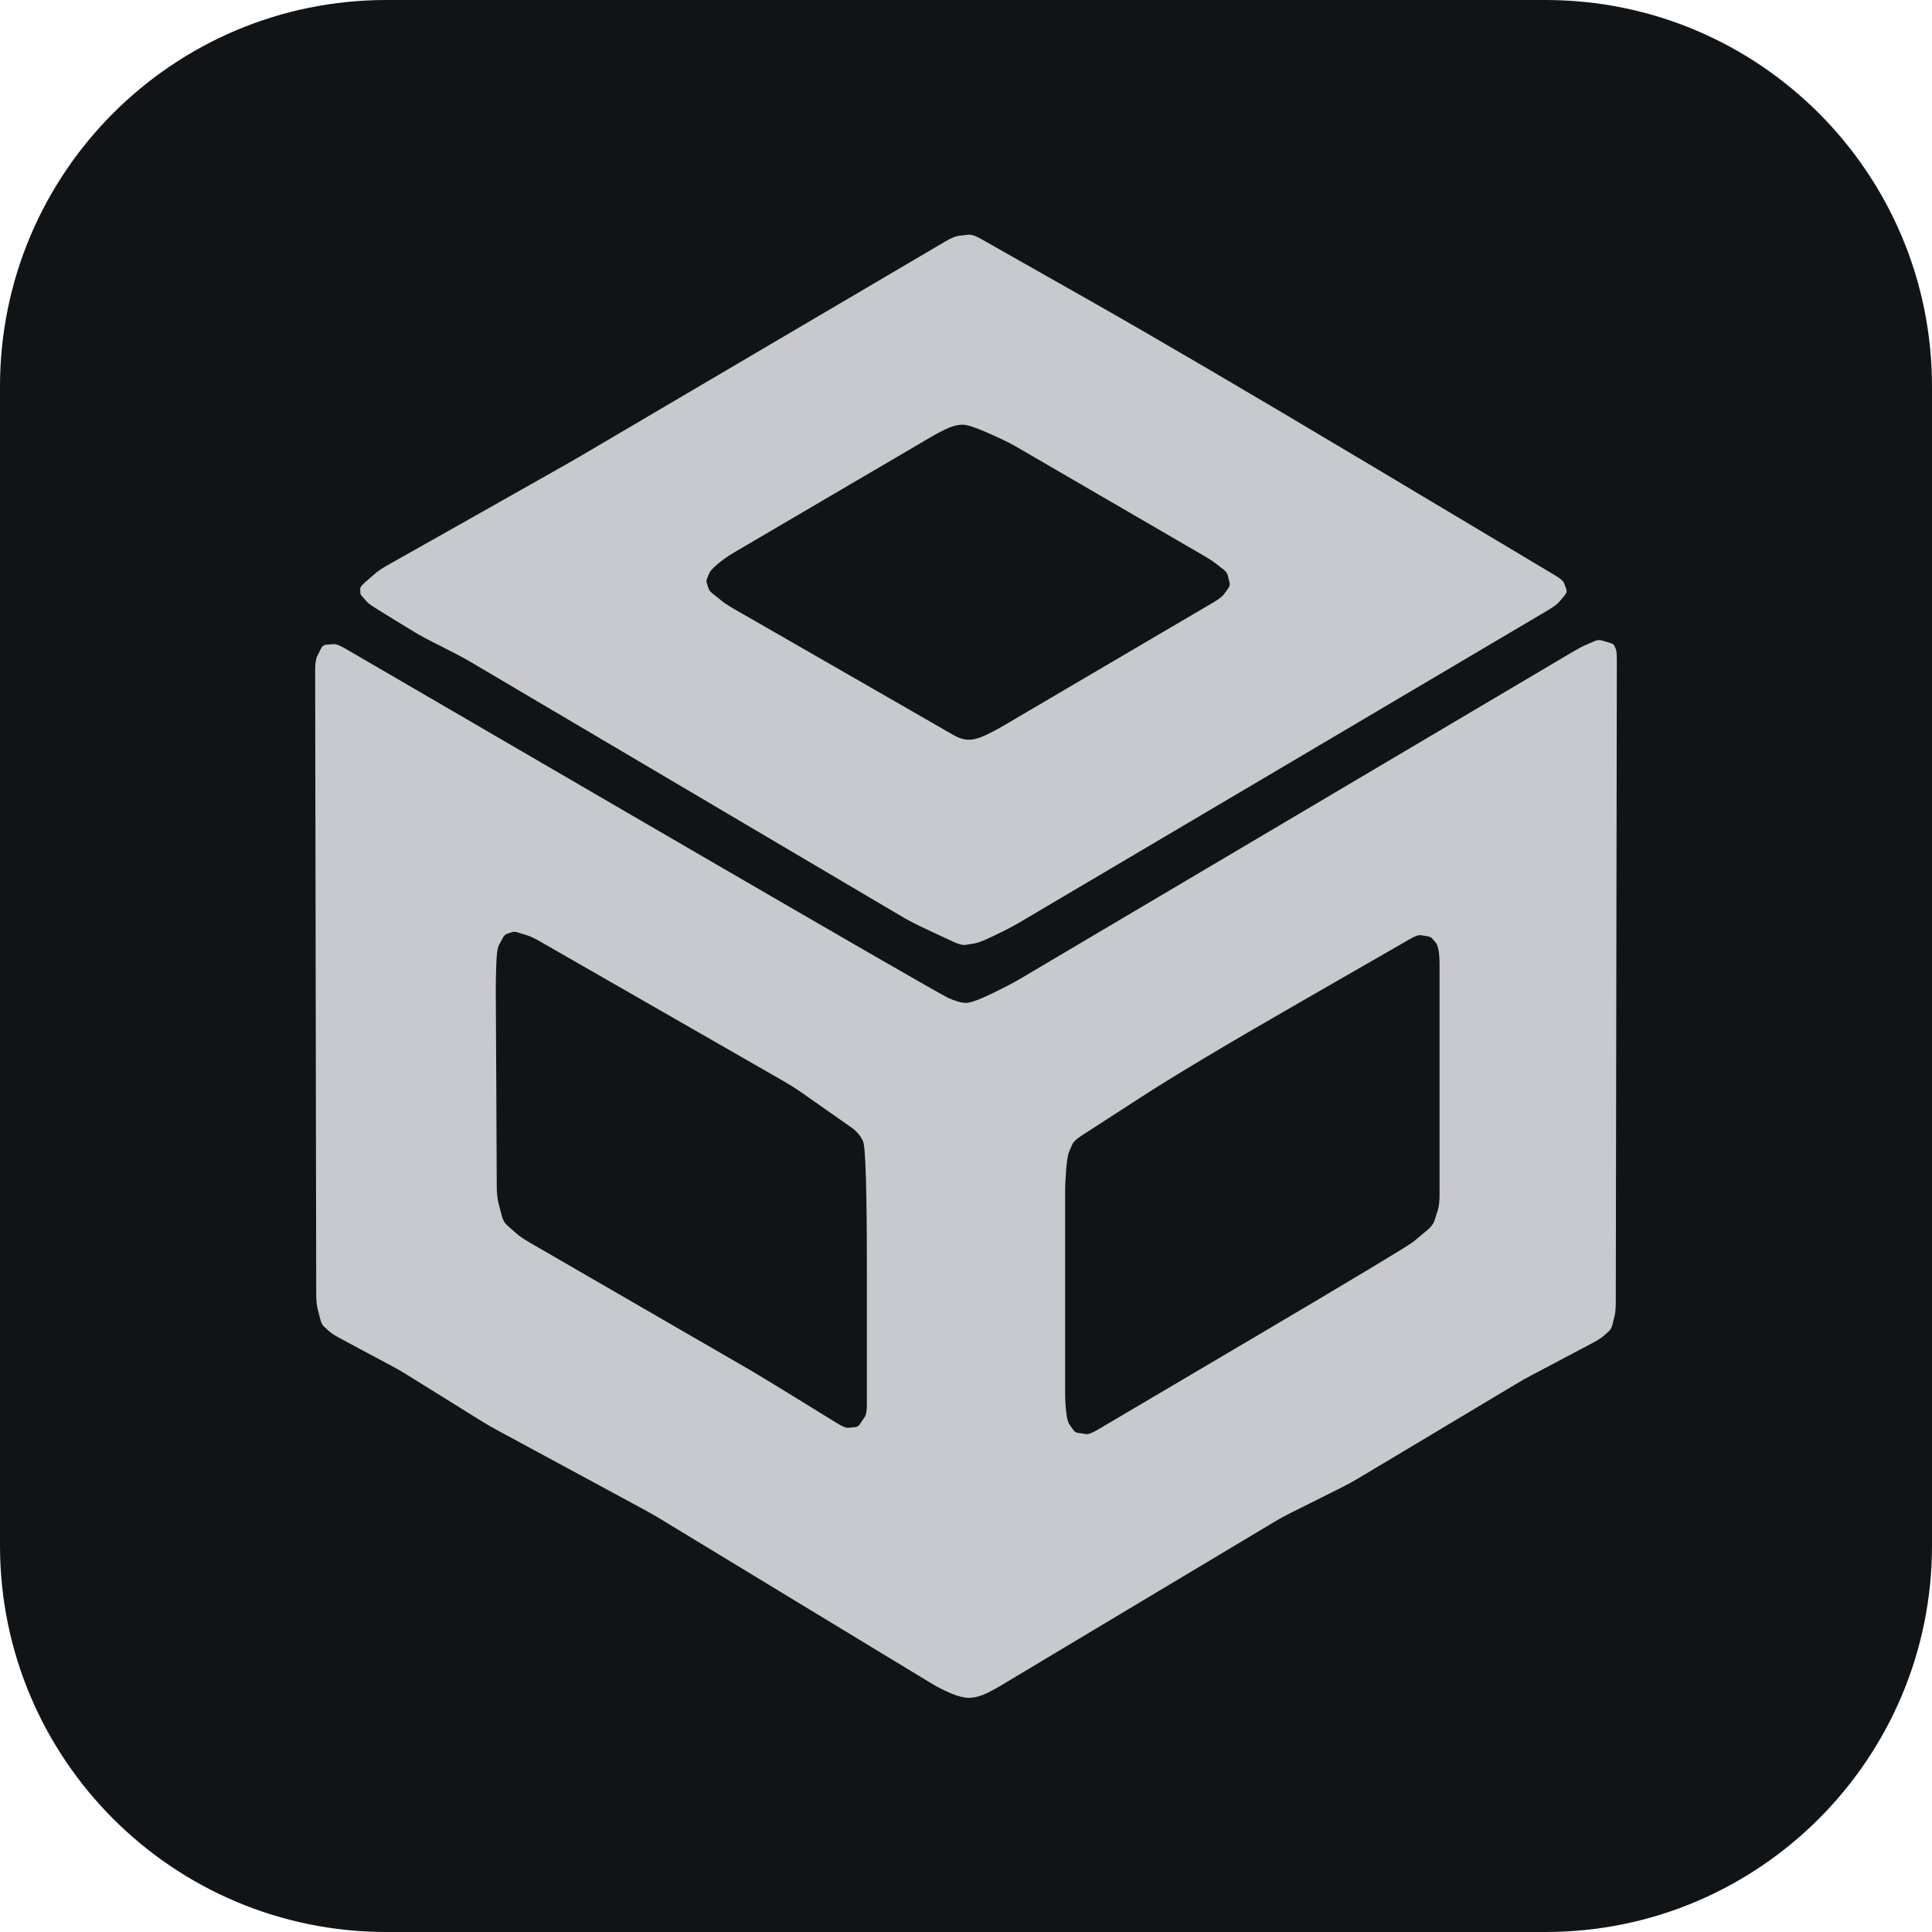
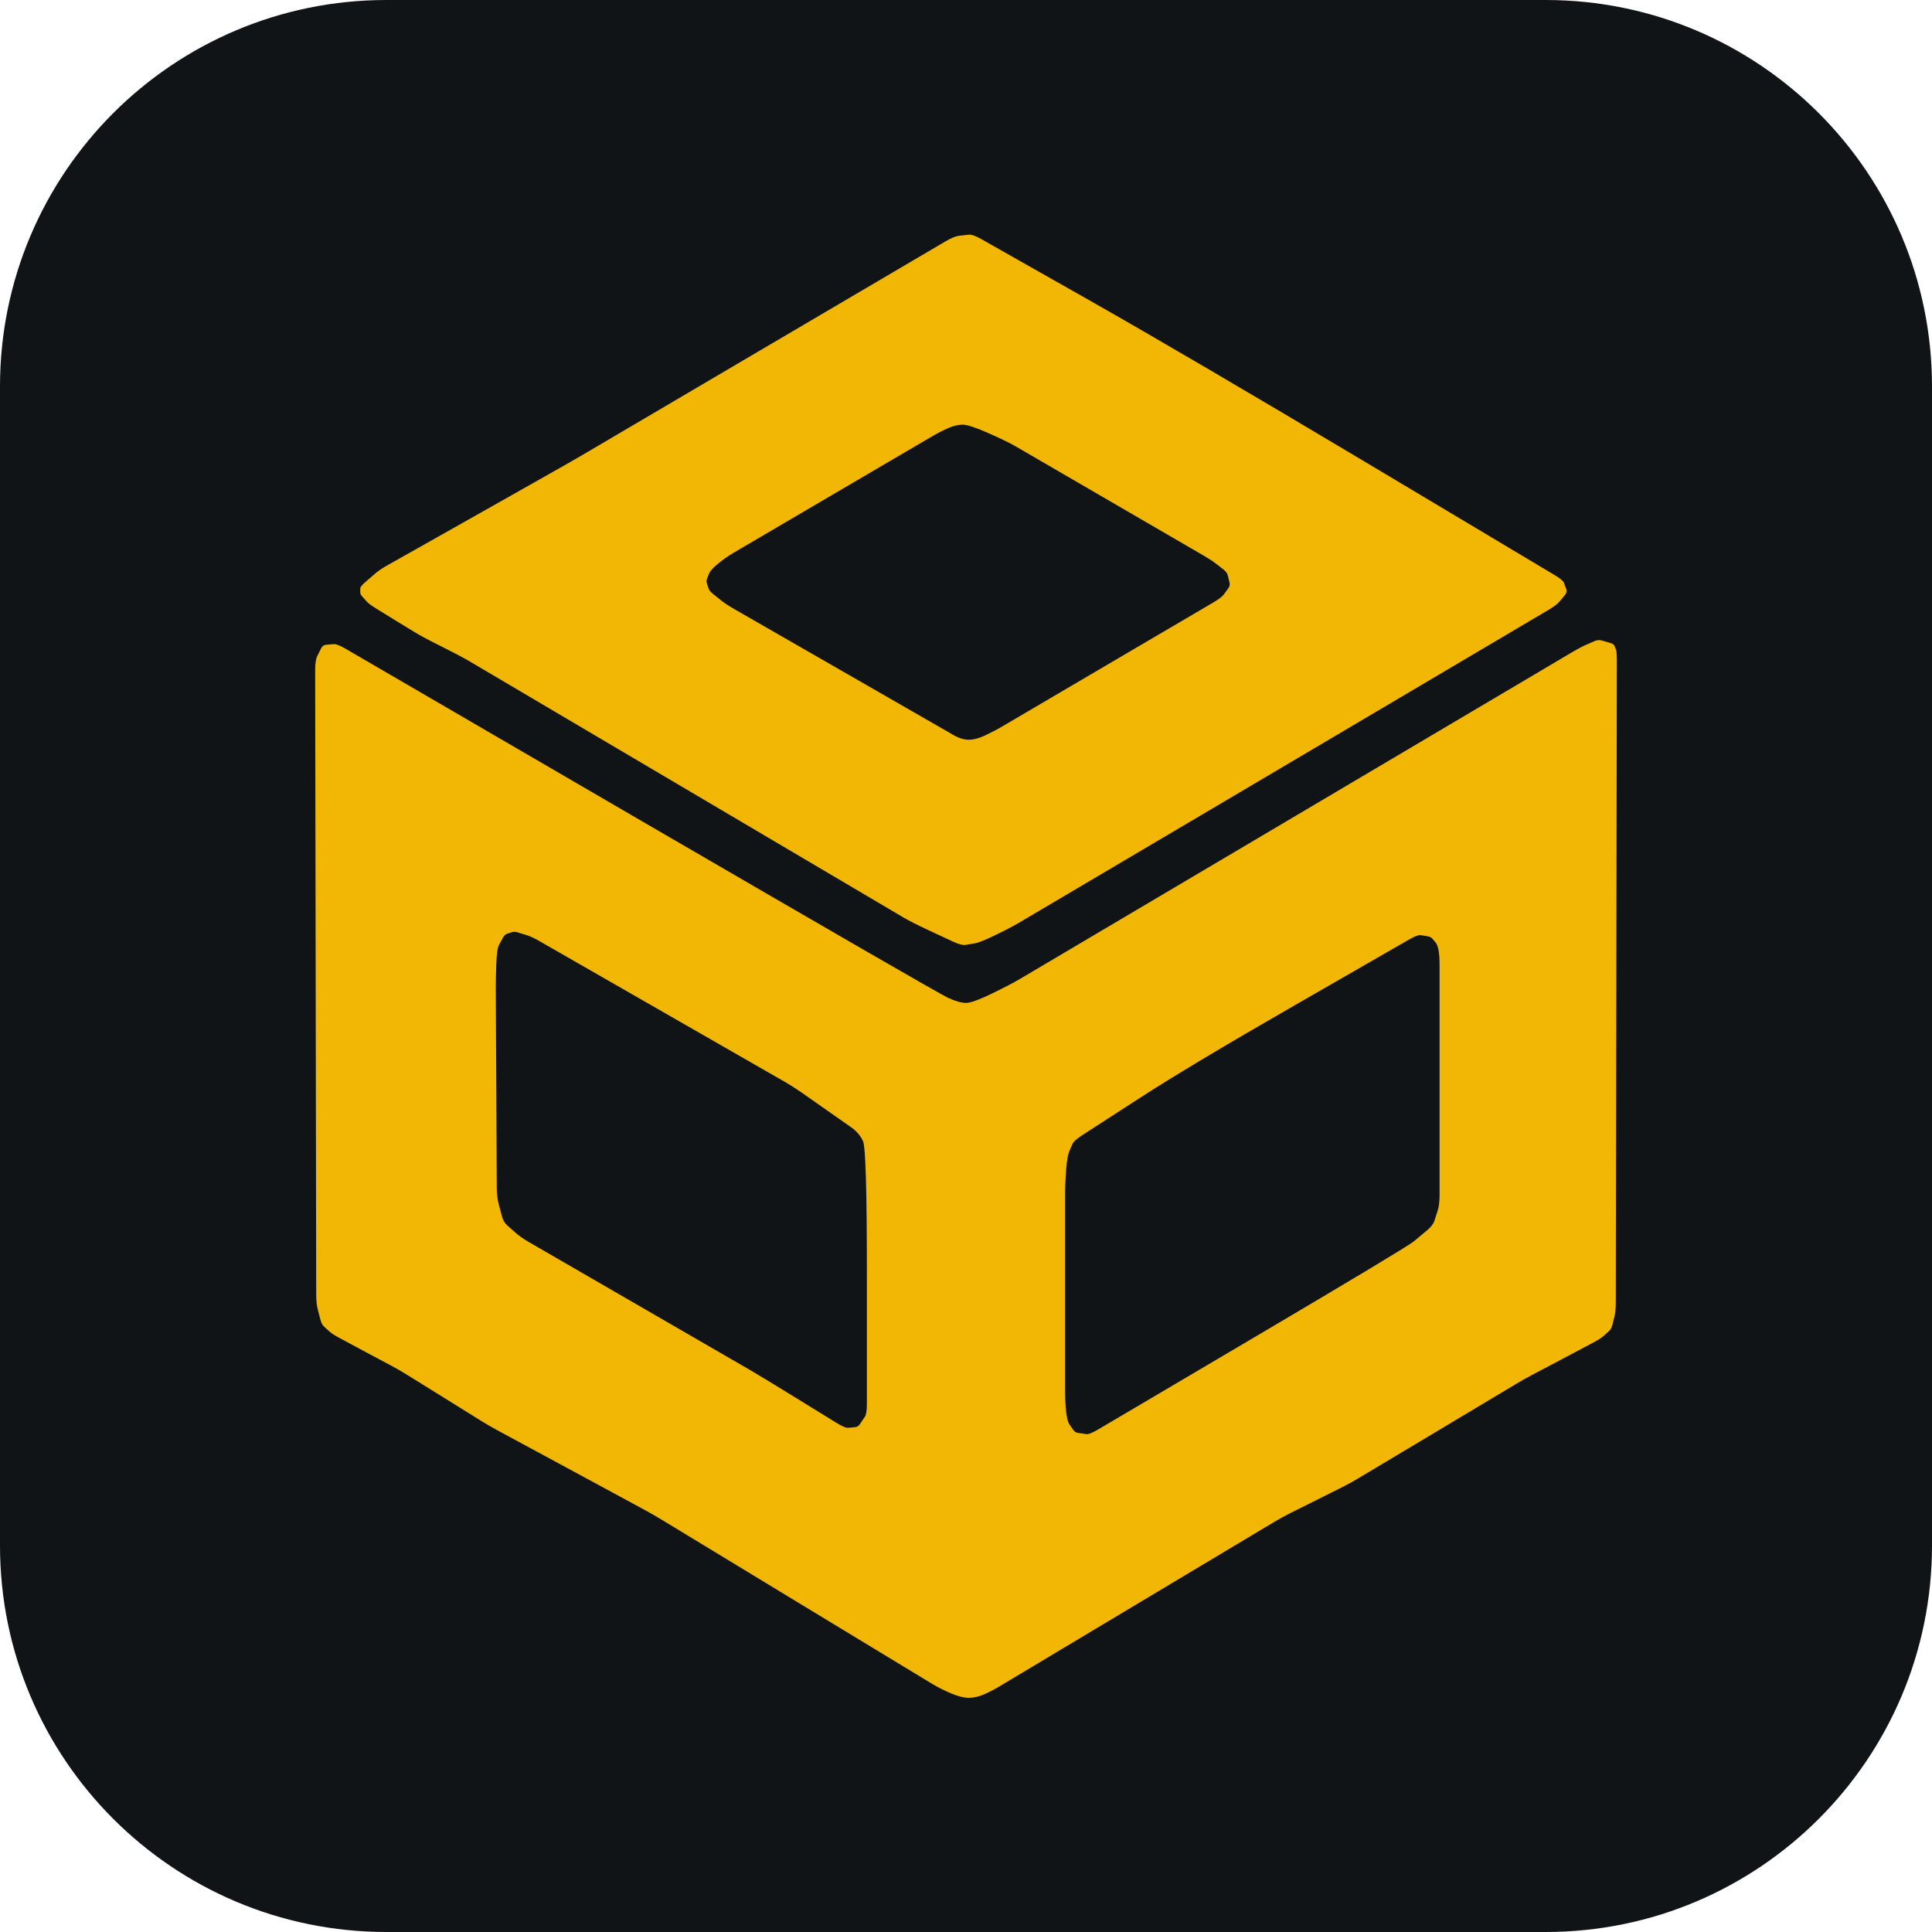
<svg xmlns="http://www.w3.org/2000/svg" viewBox="174.61 -0.08 219.28 219.28">
  <rect x="174.61" y="-0.08" width="219.28" height="219.28" rx="43.86" fill="#111416" />
-   <path fill="#C8C9CE" fill-rule="evenodd" d="M357.35 72.89Q356.95 72.77 356.88 72.75Q356.80 72.73 356.40 72.61Q356.00 72.50 355.55 72.70Q355.09 72.90 354.55 73.14Q354.00 73.38 353.05 73.94Q352.11 74.50 321.69 92.50Q291.27 110.50 290.32 111.06Q289.38 111.62 287.19 112.69Q285.00 113.75 284.25 113.75Q283.50 113.75 282.25 113.19Q281.00 112.62 247.89 93.37Q214.78 74.11 213.83 73.55Q212.88 73.00 212.51 73.03Q212.14 73.06 212.06 73.06Q211.99 73.07 211.62 73.10Q211.25 73.12 211.05 73.52Q210.85 73.92 210.61 74.40Q210.38 74.88 210.38 75.97Q210.38 77.07 210.44 111.38Q210.50 145.68 210.50 146.78Q210.50 147.88 210.67 148.52Q210.84 149.17 210.98 149.71Q211.12 150.25 211.41 150.51Q211.69 150.76 212.03 151.07Q212.38 151.38 213.35 151.89Q214.32 152.41 216.12 153.38Q217.93 154.34 218.90 154.86Q219.88 155.38 220.81 155.96Q221.74 156.54 225.00 158.56Q228.26 160.59 229.19 161.17Q230.12 161.75 231.09 162.27Q232.06 162.80 239.38 166.75Q246.69 170.70 247.66 171.23Q248.62 171.75 249.57 172.32Q250.51 172.89 265.00 181.69Q279.49 190.48 280.43 191.05Q281.38 191.62 282.56 192.12Q283.75 192.62 284.56 192.62Q285.38 192.62 286.25 192.25Q287.12 191.88 288.07 191.31Q289.01 190.75 303.62 182.00Q318.24 173.25 319.18 172.69Q320.12 172.12 321.11 171.63Q322.09 171.14 324.00 170.19Q325.91 169.23 326.89 168.74Q327.88 168.25 328.82 167.68Q329.76 167.12 337.69 162.38Q345.61 157.63 346.56 157.07Q347.50 156.50 348.47 155.99Q349.45 155.47 351.88 154.19Q354.30 152.90 355.28 152.39Q356.25 151.88 356.59 151.57Q356.93 151.26 357.22 151.01Q357.50 150.75 357.61 150.30Q357.73 149.84 357.86 149.30Q358.00 148.75 358.00 147.65Q358.00 146.55 358.06 111.31Q358.12 76.07 358.12 74.97Q358.12 73.88 358.02 73.64Q357.92 73.40 357.84 73.20Q357.75 73.00 357.35 72.89ZM337.17 106.45Q337.34 106.65 337.55 106.89Q337.75 107.12 337.88 107.75Q338.00 108.38 338.00 109.47Q338.00 110.58 338.00 122.50Q338.00 134.43 338.00 135.53Q338.00 136.62 337.80 137.27Q337.59 137.92 337.42 138.46Q337.25 139.00 336.57 139.57Q335.89 140.14 335.07 140.82Q334.25 141.50 317.20 151.57Q300.14 161.63 299.20 162.19Q298.25 162.75 297.88 162.69Q297.51 162.64 297.44 162.62Q297.36 162.61 296.99 162.56Q296.62 162.50 296.43 162.22Q296.23 161.93 295.99 161.59Q295.75 161.25 295.62 160.19Q295.50 159.12 295.50 158.03Q295.50 156.93 295.50 146.62Q295.50 136.32 295.50 135.22Q295.50 134.12 295.62 132.62Q295.75 131.12 295.95 130.65Q296.16 130.17 296.33 129.77Q296.50 129.38 297.42 128.78Q298.35 128.18 303.99 124.53Q309.62 120.88 321.61 113.99Q333.59 107.10 334.55 106.55Q335.50 106.00 335.84 106.06Q336.18 106.11 336.25 106.12Q336.32 106.14 336.66 106.19Q337.00 106.25 337.17 106.45ZM232.13 105.91Q232.39 105.83 232.44 105.81Q232.49 105.80 232.74 105.71Q233.00 105.62 233.45 105.77Q233.91 105.91 234.45 106.08Q235.00 106.25 235.95 106.80Q236.91 107.34 249.81 114.75Q262.72 122.16 263.67 122.70Q264.62 123.25 265.53 123.88Q266.43 124.51 268.38 125.88Q270.32 127.24 271.22 127.87Q272.12 128.50 272.56 129.44Q273.00 130.38 273.00 144.28Q273.00 158.18 273.00 159.28Q273.00 160.38 272.77 160.72Q272.55 161.06 272.50 161.12Q272.45 161.19 272.23 161.53Q272.00 161.88 271.66 161.90Q271.32 161.93 271.25 161.94Q271.18 161.94 270.84 161.97Q270.50 162.00 269.56 161.42Q268.63 160.85 264.69 158.42Q260.75 156.00 259.80 155.45Q258.85 154.90 247.25 148.19Q235.65 141.48 234.70 140.93Q233.75 140.38 233.20 139.90Q232.66 139.42 232.20 139.02Q231.75 138.62 231.58 137.97Q231.41 137.32 231.20 136.53Q231.00 135.75 230.99 134.65Q230.99 133.55 230.94 123.38Q230.89 113.20 230.88 112.10Q230.88 111.00 230.94 109.31Q231.00 107.62 231.24 107.18Q231.48 106.74 231.68 106.37Q231.88 106.00 232.13 105.91ZM284.52 26.56Q284.03 26.61 283.45 26.68Q282.88 26.75 281.93 27.31Q280.98 27.87 261.31 39.44Q241.65 51.01 240.70 51.57Q239.75 52.12 238.79 52.67Q237.83 53.21 228.69 58.38Q219.54 63.54 218.58 64.08Q217.62 64.62 217.05 65.14Q216.47 65.65 215.98 66.07Q215.50 66.50 215.50 66.70Q215.50 66.90 215.50 66.94Q215.50 66.98 215.50 67.18Q215.50 67.38 215.73 67.63Q215.95 67.89 216.23 68.19Q216.50 68.50 217.44 69.07Q218.38 69.65 219.56 70.38Q220.75 71.10 221.69 71.68Q222.62 72.25 224.75 73.31Q226.88 74.38 227.82 74.93Q228.77 75.49 252.50 89.50Q276.23 103.51 277.18 104.07Q278.12 104.62 279.94 105.47Q281.76 106.32 282.75 106.78Q283.75 107.25 284.23 107.16Q284.72 107.08 285.30 106.98Q285.88 106.88 287.56 106.06Q289.25 105.25 290.20 104.69Q291.14 104.13 320.25 86.94Q349.36 69.74 350.30 69.18Q351.25 68.62 351.59 68.22Q351.93 67.81 352.22 67.47Q352.50 67.12 352.39 66.81Q352.27 66.50 352.25 66.44Q352.23 66.38 352.11 66.06Q352.00 65.75 351.06 65.19Q350.11 64.62 329.81 52.50Q309.50 40.38 298.21 33.98Q286.91 27.58 285.96 27.04Q285.00 26.50 284.52 26.56ZM254.86 65.59Q254.98 65.31 255.11 64.97Q255.25 64.62 256.06 63.94Q256.88 63.25 257.82 62.69Q258.77 62.14 269.12 56.06Q279.48 49.99 280.43 49.43Q281.38 48.88 282.25 48.50Q283.12 48.12 283.88 48.12Q284.62 48.12 286.75 49.06Q288.88 50.00 289.83 50.55Q290.78 51.10 300.50 56.75Q310.22 62.40 311.17 62.95Q312.12 63.50 312.60 63.88Q313.08 64.25 313.48 64.56Q313.88 64.88 313.96 65.22Q314.05 65.56 314.06 65.62Q314.08 65.69 314.16 66.03Q314.25 66.38 314.02 66.69Q313.80 67.00 313.52 67.38Q313.25 67.75 312.30 68.31Q311.35 68.86 300.38 75.31Q289.40 81.76 288.45 82.32Q287.50 82.88 286.44 83.38Q285.38 83.88 284.56 83.88Q283.75 83.88 282.80 83.33Q281.84 82.78 270.38 76.19Q258.91 69.60 257.95 69.05Q257.00 68.50 256.49 68.09Q255.98 67.68 255.55 67.34Q255.12 67.00 255.04 66.74Q254.95 66.49 254.94 66.44Q254.92 66.39 254.84 66.13Q254.75 65.88 254.86 65.59Z" />
+   <path fill="#F2B705" fill-rule="evenodd" d="M357.35 72.89Q356.95 72.77 356.88 72.75Q356.80 72.73 356.40 72.61Q356.00 72.50 355.55 72.70Q355.09 72.90 354.55 73.14Q354.00 73.38 353.05 73.94Q352.11 74.50 321.69 92.50Q291.27 110.50 290.32 111.06Q289.38 111.62 287.19 112.69Q285.00 113.75 284.25 113.75Q283.50 113.75 282.25 113.19Q281.00 112.62 247.89 93.37Q214.78 74.11 213.83 73.55Q212.88 73.00 212.51 73.03Q212.14 73.06 212.06 73.06Q211.99 73.07 211.62 73.10Q211.25 73.12 211.05 73.52Q210.85 73.92 210.61 74.40Q210.38 74.88 210.38 75.97Q210.38 77.07 210.44 111.38Q210.50 145.68 210.50 146.78Q210.50 147.88 210.67 148.52Q210.84 149.17 210.98 149.71Q211.12 150.25 211.41 150.51Q211.69 150.76 212.03 151.07Q212.38 151.38 213.35 151.89Q214.32 152.41 216.12 153.38Q217.93 154.34 218.90 154.86Q219.88 155.38 220.81 155.96Q221.74 156.54 225.00 158.56Q228.26 160.59 229.19 161.17Q230.12 161.75 231.09 162.27Q232.06 162.80 239.38 166.75Q246.69 170.70 247.66 171.23Q248.62 171.75 249.57 172.32Q250.51 172.89 265.00 181.69Q279.49 190.48 280.43 191.05Q281.38 191.62 282.56 192.12Q283.75 192.62 284.56 192.62Q285.38 192.62 286.25 192.25Q287.12 191.88 288.07 191.31Q289.01 190.75 303.62 182.00Q318.24 173.25 319.18 172.69Q320.12 172.12 321.11 171.63Q322.09 171.14 324.00 170.19Q325.91 169.23 326.89 168.74Q327.88 168.25 328.82 167.68Q329.76 167.12 337.69 162.38Q345.61 157.63 346.56 157.07Q347.50 156.50 348.47 155.99Q349.45 155.47 351.88 154.19Q354.30 152.90 355.28 152.39Q356.25 151.88 356.59 151.57Q356.93 151.26 357.22 151.01Q357.50 150.75 357.61 150.30Q357.73 149.84 357.86 149.30Q358.00 148.75 358.00 147.65Q358.00 146.55 358.06 111.31Q358.12 76.07 358.12 74.97Q358.12 73.88 358.02 73.64Q357.92 73.40 357.84 73.20Q357.75 73.00 357.35 72.89ZM337.17 106.45Q337.34 106.65 337.55 106.89Q337.75 107.12 337.88 107.75Q338.00 108.38 338.00 109.47Q338.00 110.58 338.00 122.50Q338.00 134.43 338.00 135.53Q338.00 136.62 337.80 137.27Q337.59 137.92 337.42 138.46Q337.25 139.00 336.57 139.57Q335.89 140.14 335.07 140.82Q334.25 141.50 317.20 151.57Q300.14 161.63 299.20 162.19Q298.25 162.75 297.88 162.69Q297.51 162.64 297.44 162.62Q297.36 162.61 296.99 162.56Q296.62 162.50 296.43 162.22Q296.23 161.93 295.99 161.59Q295.75 161.25 295.62 160.19Q295.50 159.12 295.50 158.03Q295.50 156.93 295.50 146.62Q295.50 136.32 295.50 135.22Q295.50 134.12 295.62 132.62Q295.75 131.12 295.95 130.65Q296.16 130.17 296.33 129.77Q296.50 129.38 297.42 128.78Q298.35 128.18 303.99 124.53Q309.62 120.88 321.61 113.99Q333.59 107.10 334.55 106.55Q335.50 106.00 335.84 106.06Q336.18 106.11 336.25 106.12Q336.32 106.14 336.66 106.19Q337.00 106.25 337.17 106.45ZM232.13 105.91Q232.39 105.83 232.44 105.81Q232.49 105.80 232.74 105.71Q233.00 105.62 233.45 105.77Q233.91 105.91 234.45 106.08Q235.00 106.25 235.95 106.80Q236.91 107.34 249.81 114.75Q262.72 122.16 263.67 122.70Q264.62 123.25 265.53 123.88Q266.43 124.51 268.38 125.88Q270.32 127.24 271.22 127.87Q272.12 128.50 272.56 129.44Q273.00 130.38 273.00 144.28Q273.00 158.18 273.00 159.28Q273.00 160.38 272.77 160.72Q272.55 161.06 272.50 161.12Q272.45 161.19 272.23 161.53Q272.00 161.88 271.66 161.90Q271.32 161.93 271.25 161.94Q271.18 161.94 270.84 161.97Q270.50 162.00 269.56 161.42Q268.63 160.85 264.69 158.42Q260.75 156.00 259.80 155.45Q258.85 154.90 247.25 148.19Q235.65 141.48 234.70 140.93Q233.75 140.38 233.20 139.90Q232.66 139.42 232.20 139.02Q231.75 138.62 231.58 137.97Q231.41 137.32 231.20 136.53Q231.00 135.75 230.99 134.65Q230.99 133.55 230.94 123.38Q230.89 113.20 230.88 112.10Q230.88 111.00 230.94 109.31Q231.00 107.62 231.24 107.18Q231.48 106.74 231.68 106.37Q231.88 106.00 232.13 105.91ZM284.52 26.56Q284.03 26.61 283.45 26.68Q282.88 26.75 281.93 27.31Q280.98 27.87 261.31 39.44Q241.65 51.01 240.70 51.57Q239.75 52.12 238.79 52.67Q237.83 53.21 228.69 58.38Q219.54 63.54 218.58 64.08Q217.62 64.62 217.05 65.14Q216.47 65.65 215.98 66.07Q215.50 66.50 215.50 66.70Q215.50 66.90 215.50 66.94Q215.50 66.98 215.50 67.18Q215.50 67.38 215.73 67.63Q215.95 67.89 216.23 68.19Q216.50 68.50 217.44 69.07Q218.38 69.65 219.56 70.38Q220.75 71.10 221.69 71.68Q222.62 72.25 224.75 73.31Q226.88 74.38 227.82 74.93Q228.77 75.49 252.50 89.50Q276.23 103.51 277.18 104.07Q278.12 104.62 279.94 105.47Q281.76 106.32 282.75 106.78Q283.75 107.25 284.23 107.16Q284.72 107.08 285.30 106.98Q285.88 106.88 287.56 106.06Q289.25 105.25 290.20 104.69Q291.14 104.13 320.25 86.94Q349.36 69.74 350.30 69.18Q351.25 68.62 351.59 68.22Q351.93 67.81 352.22 67.47Q352.50 67.12 352.39 66.81Q352.27 66.50 352.25 66.44Q352.23 66.38 352.11 66.06Q352.00 65.75 351.06 65.19Q350.11 64.62 329.81 52.50Q309.50 40.38 298.21 33.98Q286.91 27.58 285.96 27.04Q285.00 26.50 284.52 26.56ZM254.86 65.59Q254.98 65.31 255.11 64.97Q255.25 64.62 256.06 63.94Q256.88 63.25 257.82 62.69Q258.77 62.14 269.12 56.06Q279.48 49.99 280.43 49.43Q281.38 48.88 282.25 48.50Q283.12 48.12 283.88 48.12Q284.62 48.12 286.75 49.06Q288.88 50.00 289.83 50.55Q290.78 51.10 300.50 56.75Q310.22 62.40 311.17 62.95Q312.12 63.50 312.60 63.88Q313.08 64.25 313.48 64.56Q313.88 64.88 313.96 65.22Q314.05 65.56 314.06 65.62Q314.08 65.69 314.16 66.03Q314.25 66.38 314.02 66.69Q313.80 67.00 313.52 67.38Q313.25 67.75 312.30 68.31Q311.35 68.86 300.38 75.31Q289.40 81.76 288.45 82.32Q287.50 82.88 286.44 83.38Q285.38 83.88 284.56 83.88Q283.75 83.88 282.80 83.33Q281.84 82.78 270.38 76.19Q258.91 69.60 257.95 69.05Q257.00 68.50 256.49 68.09Q255.98 67.68 255.55 67.34Q255.12 67.00 255.04 66.74Q254.95 66.49 254.94 66.44Q254.92 66.39 254.84 66.13Q254.75 65.88 254.86 65.59Z" />
</svg>
